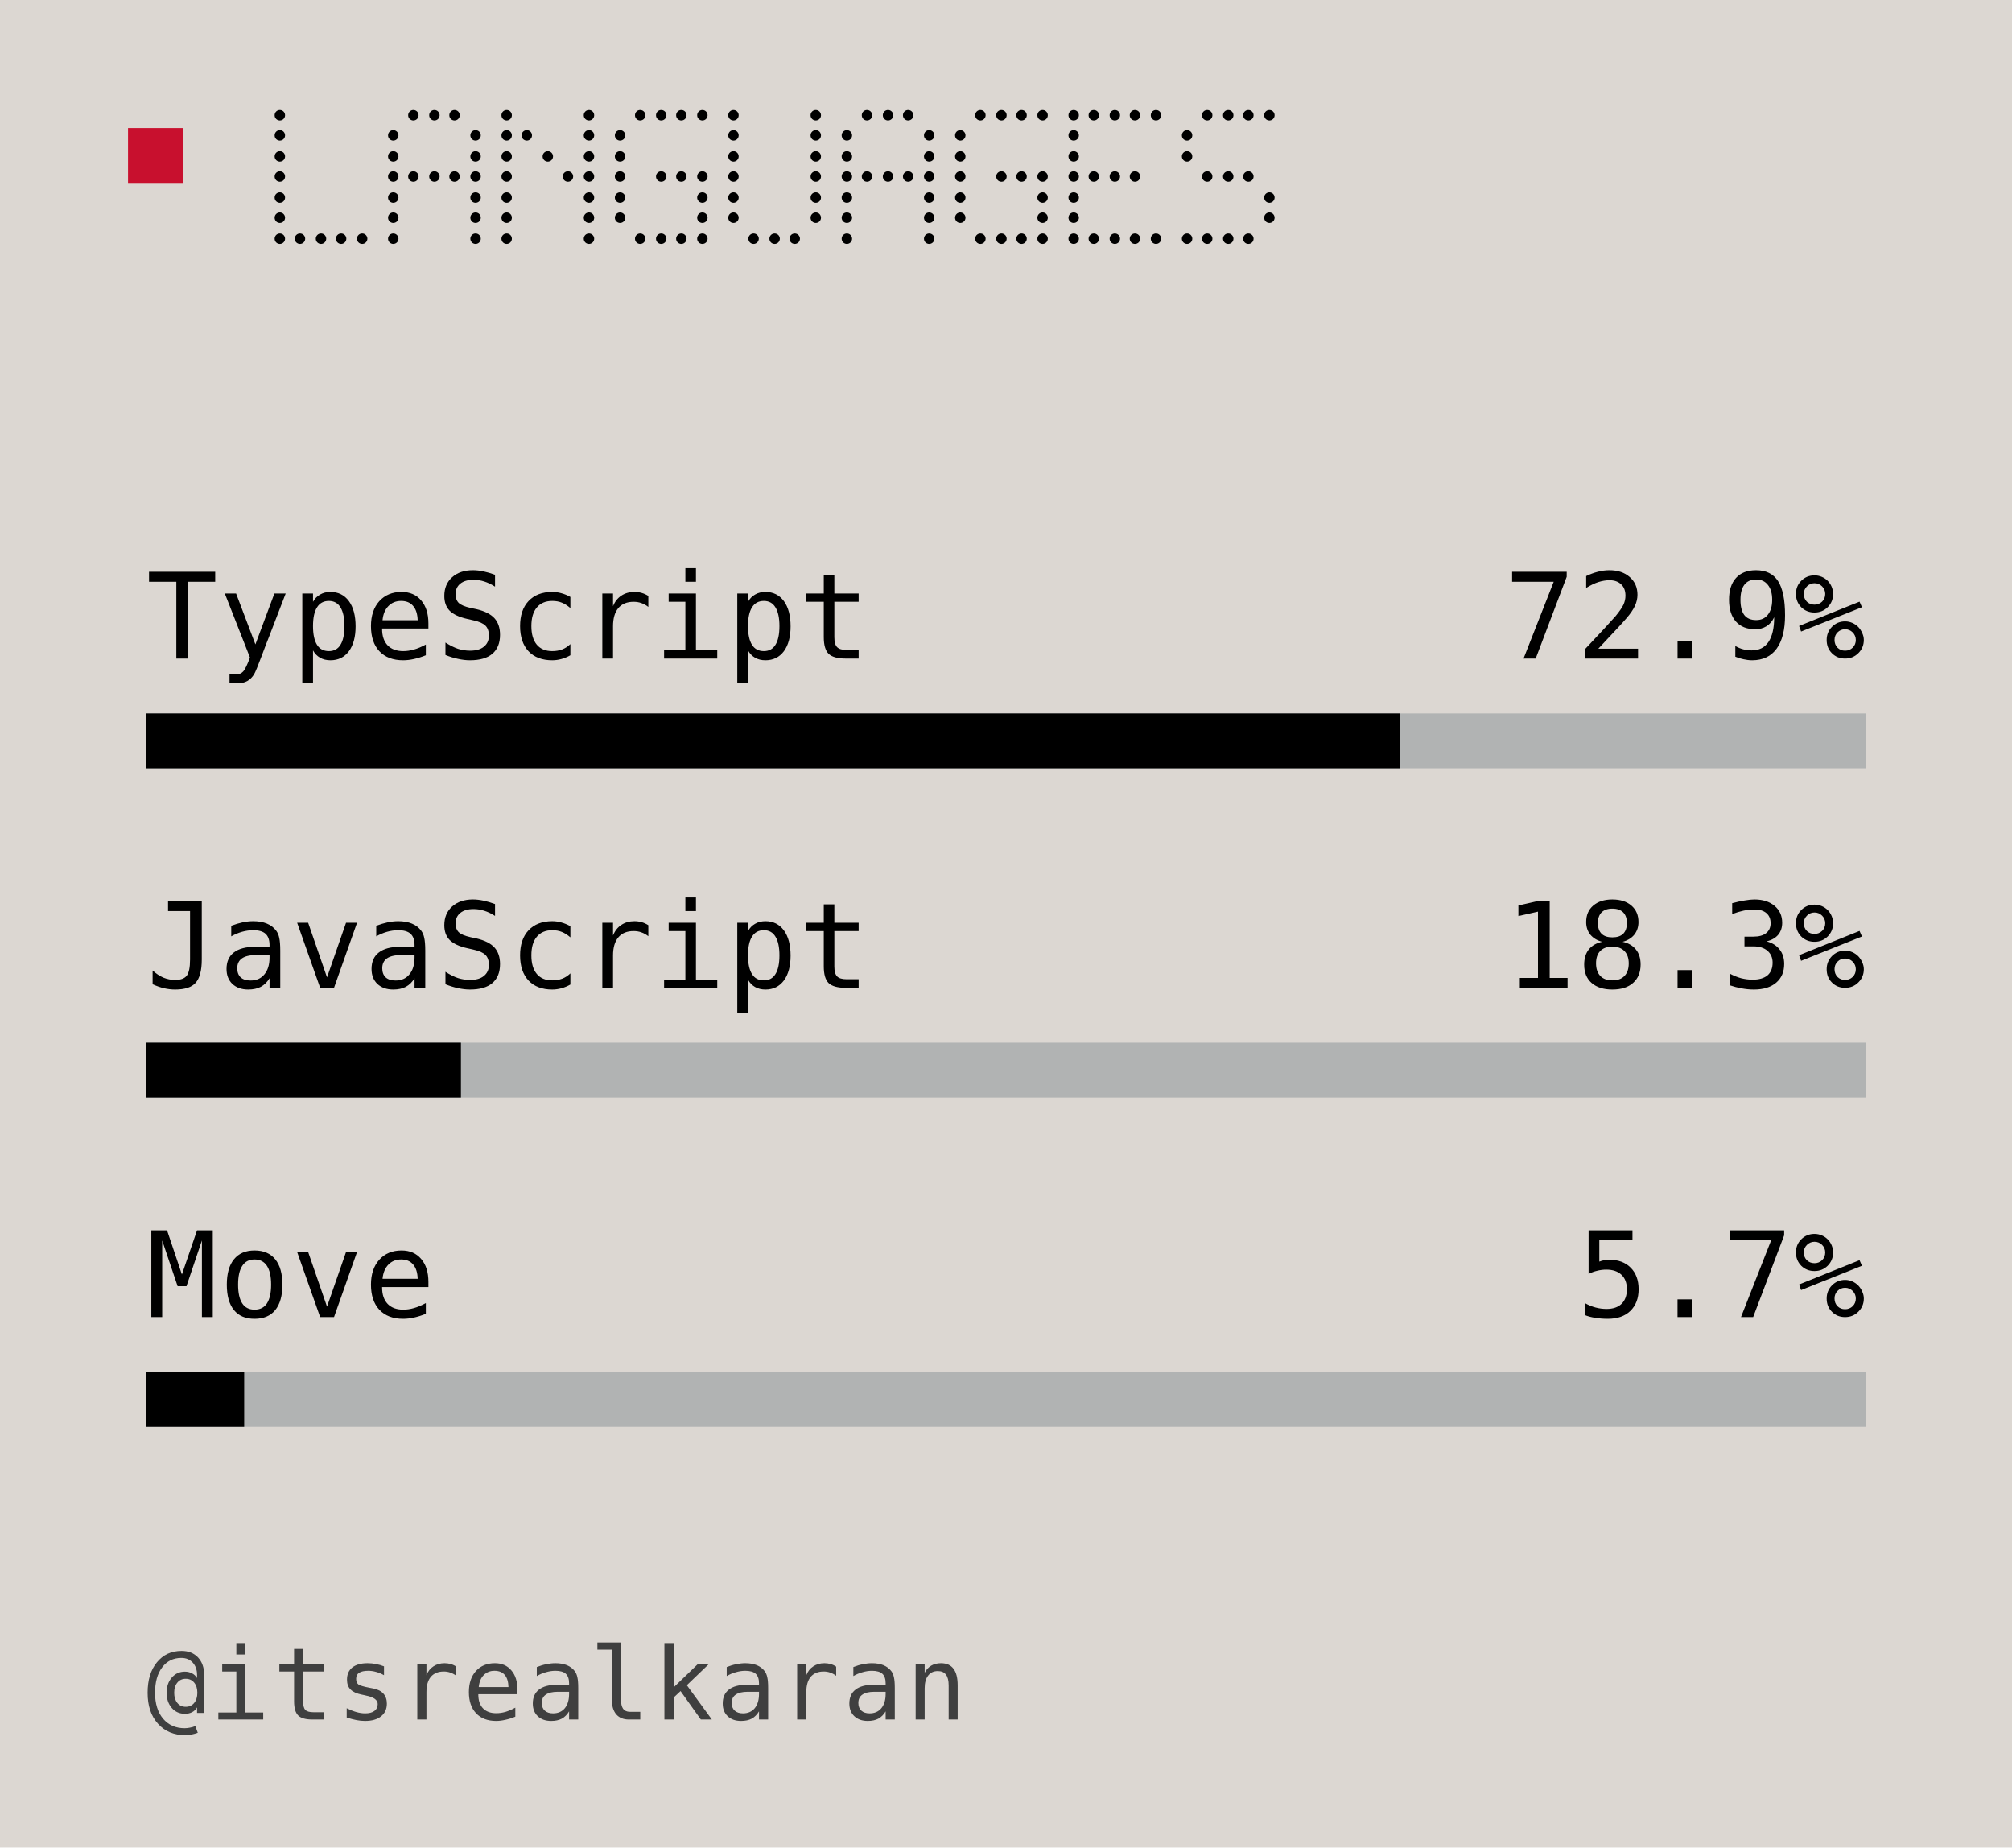
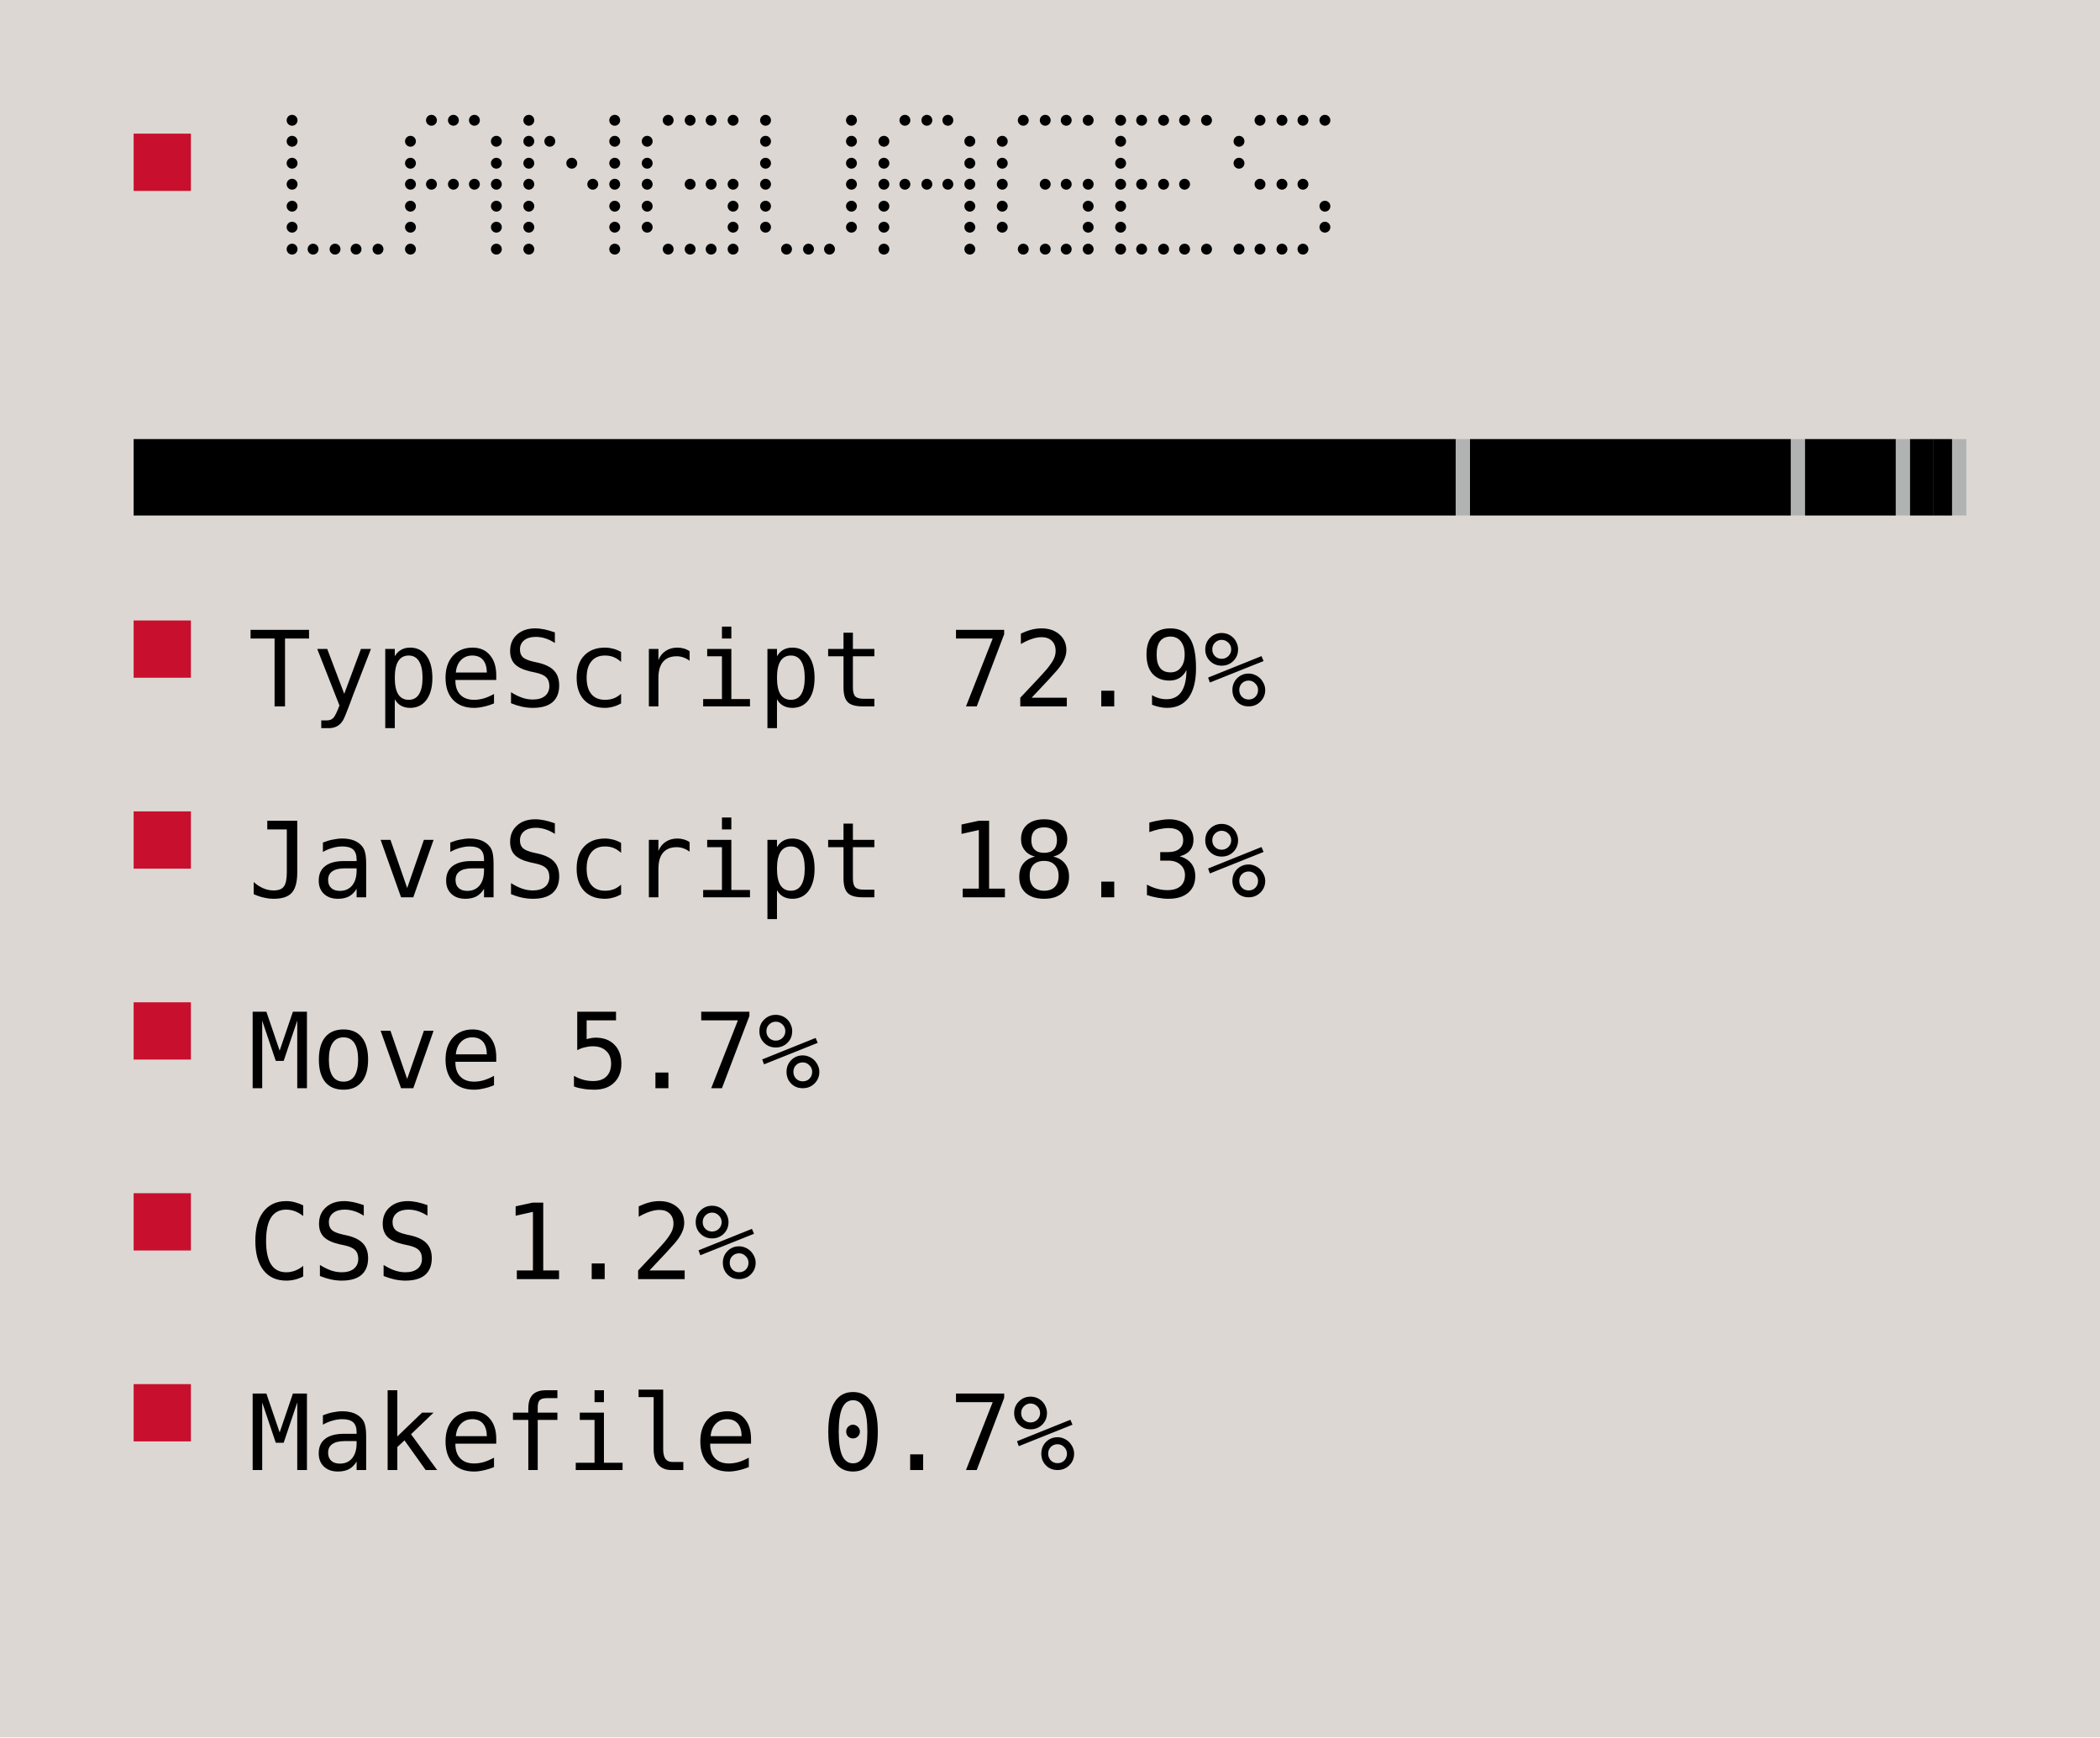
- <svg xmlns="http://www.w3.org/2000/svg" width="220" height="202" viewBox="0 0 220 202" role="img">
-   <rect width="220" height="202" fill="#DCD7D2" />
+ <svg xmlns="http://www.w3.org/2000/svg" width="220" height="182" viewBox="0 0 220 182" role="img">
+   <rect width="220" height="182" fill="#DCD7D2" />
  <rect x="14" y="14" width="6" height="6" fill="#C8102E" />
  <circle cx="30.6" cy="12.6" r="0.57" fill="#000000" />
  <circle cx="30.6" cy="14.8" r="0.57" fill="#000000" />
  <circle cx="30.6" cy="17.1" r="0.57" fill="#000000" />
  <circle cx="30.6" cy="19.3" r="0.57" fill="#000000" />
  <circle cx="30.6" cy="21.6" r="0.57" fill="#000000" />
  <circle cx="30.6" cy="23.8" r="0.57" fill="#000000" />
  <circle cx="30.6" cy="26.1" r="0.57" fill="#000000" />
  <circle cx="32.8" cy="26.1" r="0.57" fill="#000000" />
  <circle cx="35.1" cy="26.1" r="0.57" fill="#000000" />
  <circle cx="37.3" cy="26.1" r="0.57" fill="#000000" />
  <circle cx="39.6" cy="26.1" r="0.57" fill="#000000" />
  <circle cx="45.2" cy="12.6" r="0.57" fill="#000000" />
  <circle cx="47.5" cy="12.6" r="0.57" fill="#000000" />
  <circle cx="49.7" cy="12.6" r="0.57" fill="#000000" />
  <circle cx="43.0" cy="14.8" r="0.57" fill="#000000" />
  <circle cx="52.0" cy="14.8" r="0.57" fill="#000000" />
  <circle cx="43.0" cy="17.1" r="0.57" fill="#000000" />
  <circle cx="52.0" cy="17.1" r="0.57" fill="#000000" />
  <circle cx="43.0" cy="19.3" r="0.57" fill="#000000" />
  <circle cx="45.2" cy="19.3" r="0.57" fill="#000000" />
  <circle cx="47.5" cy="19.3" r="0.57" fill="#000000" />
  <circle cx="49.7" cy="19.3" r="0.57" fill="#000000" />
  <circle cx="52.0" cy="19.3" r="0.57" fill="#000000" />
  <circle cx="43.0" cy="21.6" r="0.57" fill="#000000" />
  <circle cx="52.0" cy="21.6" r="0.57" fill="#000000" />
  <circle cx="43.0" cy="23.8" r="0.57" fill="#000000" />
  <circle cx="52.0" cy="23.8" r="0.57" fill="#000000" />
  <circle cx="43.0" cy="26.1" r="0.57" fill="#000000" />
  <circle cx="52.0" cy="26.1" r="0.57" fill="#000000" />
  <circle cx="55.4" cy="12.6" r="0.57" fill="#000000" />
  <circle cx="64.4" cy="12.6" r="0.57" fill="#000000" />
  <circle cx="55.4" cy="14.8" r="0.57" fill="#000000" />
  <circle cx="57.6" cy="14.8" r="0.57" fill="#000000" />
  <circle cx="64.4" cy="14.8" r="0.57" fill="#000000" />
  <circle cx="55.4" cy="17.1" r="0.57" fill="#000000" />
  <circle cx="59.9" cy="17.1" r="0.57" fill="#000000" />
  <circle cx="64.4" cy="17.1" r="0.57" fill="#000000" />
  <circle cx="55.4" cy="19.3" r="0.57" fill="#000000" />
  <circle cx="62.1" cy="19.3" r="0.57" fill="#000000" />
  <circle cx="64.4" cy="19.3" r="0.57" fill="#000000" />
  <circle cx="55.4" cy="21.6" r="0.57" fill="#000000" />
  <circle cx="64.4" cy="21.6" r="0.57" fill="#000000" />
  <circle cx="55.4" cy="23.8" r="0.57" fill="#000000" />
  <circle cx="64.4" cy="23.8" r="0.57" fill="#000000" />
  <circle cx="55.4" cy="26.1" r="0.57" fill="#000000" />
  <circle cx="64.4" cy="26.1" r="0.57" fill="#000000" />
  <circle cx="70.0" cy="12.6" r="0.57" fill="#000000" />
  <circle cx="72.3" cy="12.6" r="0.57" fill="#000000" />
  <circle cx="74.5" cy="12.6" r="0.57" fill="#000000" />
  <circle cx="76.8" cy="12.6" r="0.57" fill="#000000" />
  <circle cx="67.8" cy="14.8" r="0.57" fill="#000000" />
  <circle cx="67.8" cy="17.1" r="0.57" fill="#000000" />
  <circle cx="67.8" cy="19.3" r="0.57" fill="#000000" />
  <circle cx="72.3" cy="19.3" r="0.57" fill="#000000" />
  <circle cx="74.5" cy="19.3" r="0.57" fill="#000000" />
  <circle cx="76.8" cy="19.3" r="0.57" fill="#000000" />
  <circle cx="67.8" cy="21.6" r="0.57" fill="#000000" />
  <circle cx="76.8" cy="21.6" r="0.57" fill="#000000" />
  <circle cx="67.8" cy="23.8" r="0.57" fill="#000000" />
  <circle cx="76.8" cy="23.8" r="0.57" fill="#000000" />
  <circle cx="70.0" cy="26.1" r="0.57" fill="#000000" />
  <circle cx="72.3" cy="26.1" r="0.57" fill="#000000" />
  <circle cx="74.5" cy="26.1" r="0.57" fill="#000000" />
  <circle cx="76.8" cy="26.1" r="0.57" fill="#000000" />
  <circle cx="80.2" cy="12.6" r="0.57" fill="#000000" />
  <circle cx="89.2" cy="12.6" r="0.57" fill="#000000" />
  <circle cx="80.2" cy="14.8" r="0.57" fill="#000000" />
  <circle cx="89.2" cy="14.8" r="0.57" fill="#000000" />
  <circle cx="80.2" cy="17.1" r="0.57" fill="#000000" />
  <circle cx="89.2" cy="17.1" r="0.57" fill="#000000" />
  <circle cx="80.2" cy="19.3" r="0.57" fill="#000000" />
  <circle cx="89.2" cy="19.3" r="0.57" fill="#000000" />
  <circle cx="80.2" cy="21.6" r="0.57" fill="#000000" />
  <circle cx="89.2" cy="21.6" r="0.57" fill="#000000" />
  <circle cx="80.2" cy="23.8" r="0.57" fill="#000000" />
  <circle cx="89.2" cy="23.8" r="0.57" fill="#000000" />
  <circle cx="82.4" cy="26.1" r="0.57" fill="#000000" />
  <circle cx="84.7" cy="26.1" r="0.57" fill="#000000" />
  <circle cx="86.9" cy="26.1" r="0.57" fill="#000000" />
  <circle cx="94.8" cy="12.6" r="0.57" fill="#000000" />
  <circle cx="97.1" cy="12.6" r="0.57" fill="#000000" />
  <circle cx="99.3" cy="12.6" r="0.57" fill="#000000" />
  <circle cx="92.6" cy="14.8" r="0.57" fill="#000000" />
  <circle cx="101.6" cy="14.8" r="0.57" fill="#000000" />
  <circle cx="92.6" cy="17.1" r="0.57" fill="#000000" />
  <circle cx="101.6" cy="17.1" r="0.57" fill="#000000" />
  <circle cx="92.6" cy="19.3" r="0.57" fill="#000000" />
  <circle cx="94.8" cy="19.3" r="0.57" fill="#000000" />
  <circle cx="97.1" cy="19.3" r="0.57" fill="#000000" />
  <circle cx="99.3" cy="19.3" r="0.57" fill="#000000" />
  <circle cx="101.6" cy="19.3" r="0.57" fill="#000000" />
  <circle cx="92.6" cy="21.6" r="0.57" fill="#000000" />
  <circle cx="101.6" cy="21.6" r="0.57" fill="#000000" />
  <circle cx="92.6" cy="23.8" r="0.57" fill="#000000" />
  <circle cx="101.6" cy="23.8" r="0.57" fill="#000000" />
  <circle cx="92.6" cy="26.1" r="0.57" fill="#000000" />
  <circle cx="101.6" cy="26.1" r="0.57" fill="#000000" />
  <circle cx="107.2" cy="12.6" r="0.57" fill="#000000" />
  <circle cx="109.5" cy="12.6" r="0.57" fill="#000000" />
  <circle cx="111.7" cy="12.6" r="0.57" fill="#000000" />
  <circle cx="114.0" cy="12.6" r="0.57" fill="#000000" />
  <circle cx="105.0" cy="14.8" r="0.57" fill="#000000" />
  <circle cx="105.0" cy="17.1" r="0.57" fill="#000000" />
  <circle cx="105.0" cy="19.3" r="0.57" fill="#000000" />
  <circle cx="109.5" cy="19.3" r="0.57" fill="#000000" />
  <circle cx="111.7" cy="19.3" r="0.57" fill="#000000" />
  <circle cx="114.0" cy="19.3" r="0.57" fill="#000000" />
  <circle cx="105.0" cy="21.6" r="0.57" fill="#000000" />
  <circle cx="114.0" cy="21.6" r="0.57" fill="#000000" />
  <circle cx="105.0" cy="23.8" r="0.57" fill="#000000" />
  <circle cx="114.0" cy="23.8" r="0.57" fill="#000000" />
  <circle cx="107.2" cy="26.1" r="0.57" fill="#000000" />
  <circle cx="109.5" cy="26.1" r="0.57" fill="#000000" />
  <circle cx="111.7" cy="26.1" r="0.57" fill="#000000" />
  <circle cx="114.0" cy="26.1" r="0.57" fill="#000000" />
  <circle cx="117.4" cy="12.6" r="0.57" fill="#000000" />
  <circle cx="119.6" cy="12.6" r="0.57" fill="#000000" />
  <circle cx="121.9" cy="12.6" r="0.57" fill="#000000" />
  <circle cx="124.1" cy="12.6" r="0.57" fill="#000000" />
  <circle cx="126.4" cy="12.6" r="0.57" fill="#000000" />
  <circle cx="117.4" cy="14.8" r="0.57" fill="#000000" />
  <circle cx="117.4" cy="17.1" r="0.57" fill="#000000" />
  <circle cx="117.4" cy="19.3" r="0.57" fill="#000000" />
  <circle cx="119.6" cy="19.3" r="0.57" fill="#000000" />
  <circle cx="121.9" cy="19.3" r="0.57" fill="#000000" />
  <circle cx="124.1" cy="19.3" r="0.57" fill="#000000" />
  <circle cx="117.4" cy="21.6" r="0.57" fill="#000000" />
  <circle cx="117.4" cy="23.8" r="0.57" fill="#000000" />
  <circle cx="117.4" cy="26.1" r="0.57" fill="#000000" />
  <circle cx="119.6" cy="26.1" r="0.57" fill="#000000" />
  <circle cx="121.9" cy="26.1" r="0.57" fill="#000000" />
  <circle cx="124.1" cy="26.1" r="0.57" fill="#000000" />
  <circle cx="126.4" cy="26.1" r="0.57" fill="#000000" />
  <circle cx="132.0" cy="12.6" r="0.57" fill="#000000" />
  <circle cx="134.3" cy="12.6" r="0.57" fill="#000000" />
  <circle cx="136.5" cy="12.6" r="0.57" fill="#000000" />
  <circle cx="138.8" cy="12.6" r="0.57" fill="#000000" />
  <circle cx="129.8" cy="14.8" r="0.57" fill="#000000" />
  <circle cx="129.8" cy="17.1" r="0.57" fill="#000000" />
  <circle cx="132.0" cy="19.3" r="0.57" fill="#000000" />
  <circle cx="134.3" cy="19.3" r="0.57" fill="#000000" />
  <circle cx="136.5" cy="19.3" r="0.57" fill="#000000" />
  <circle cx="138.8" cy="21.6" r="0.57" fill="#000000" />
  <circle cx="138.8" cy="23.8" r="0.57" fill="#000000" />
  <circle cx="129.8" cy="26.1" r="0.57" fill="#000000" />
  <circle cx="132.0" cy="26.1" r="0.57" fill="#000000" />
  <circle cx="134.3" cy="26.1" r="0.57" fill="#000000" />
  <circle cx="136.5" cy="26.1" r="0.57" fill="#000000" />
-   <text x="16" y="72" fill="#000000" text-anchor="start" font-family="ui-monospace, Geist Mono, monospace" font-size="13" letter-spacing="0.1" dominant-baseline="auto">TypeScript</text>
-   <text x="204" y="72" fill="#000000" text-anchor="end" font-family="ui-monospace, Geist Mono, monospace" font-size="13" letter-spacing="0.1" dominant-baseline="auto">72.9%</text>
-   <rect x="16" y="78" width="188" height="6" fill="#B1B3B3" />
-   <rect x="16" y="78" width="137.1" height="6" fill="#000000" />
-   <text x="16" y="108" fill="#000000" text-anchor="start" font-family="ui-monospace, Geist Mono, monospace" font-size="13" letter-spacing="0.1" dominant-baseline="auto">JavaScript</text>
-   <text x="204" y="108" fill="#000000" text-anchor="end" font-family="ui-monospace, Geist Mono, monospace" font-size="13" letter-spacing="0.1" dominant-baseline="auto">18.3%</text>
-   <rect x="16" y="114" width="188" height="6" fill="#B1B3B3" />
-   <rect x="16" y="114" width="34.4" height="6" fill="#000000" />
-   <text x="16" y="144" fill="#000000" text-anchor="start" font-family="ui-monospace, Geist Mono, monospace" font-size="13" letter-spacing="0.1" dominant-baseline="auto">Move</text>
-   <text x="204" y="144" fill="#000000" text-anchor="end" font-family="ui-monospace, Geist Mono, monospace" font-size="13" letter-spacing="0.1" dominant-baseline="auto">5.7%</text>
-   <rect x="16" y="150" width="188" height="6" fill="#B1B3B3" />
-   <rect x="16" y="150" width="10.7" height="6" fill="#000000" />
-   <text x="16" y="188" fill="#3F3F3F" text-anchor="start" font-family="ui-monospace, Geist Mono, monospace" font-size="11" letter-spacing="0.3" dominant-baseline="auto">@itsrealkaran</text>
+   <rect x="14" y="46" width="192" height="8" fill="#B1B3B3" />
+   <rect x="14.0" y="46" width="138.5" height="8" fill="#000000" />
+   <rect x="154.0" y="46" width="33.6" height="8" fill="#000000" />
+   <rect x="189.1" y="46" width="9.5" height="8" fill="#000000" />
+   <rect x="200.1" y="46" width="2.4" height="8" fill="#000000" />
+   <rect x="202.5" y="46" width="2.0" height="8" fill="#000000" />
+   <rect x="14.0" y="65" width="6" height="6" fill="#C8102E" />
+   <text x="26.0" y="74" fill="#000000" text-anchor="start" font-family="ui-monospace, Geist Mono, monospace" font-size="11" letter-spacing="0.05" dominant-baseline="auto">TypeScript 72.9%</text>
+   <rect x="14.0" y="85" width="6" height="6" fill="#C8102E" />
+   <text x="26.0" y="94" fill="#000000" text-anchor="start" font-family="ui-monospace, Geist Mono, monospace" font-size="11" letter-spacing="0.05" dominant-baseline="auto">JavaScript 18.3%</text>
+   <rect x="14.0" y="105" width="6" height="6" fill="#C8102E" />
+   <text x="26.0" y="114" fill="#000000" text-anchor="start" font-family="ui-monospace, Geist Mono, monospace" font-size="11" letter-spacing="0.05" dominant-baseline="auto">Move 5.7%</text>
+   <rect x="14.0" y="125" width="6" height="6" fill="#C8102E" />
+   <text x="26.0" y="134" fill="#000000" text-anchor="start" font-family="ui-monospace, Geist Mono, monospace" font-size="11" letter-spacing="0.05" dominant-baseline="auto">CSS 1.2%</text>
+   <rect x="14.0" y="145" width="6" height="6" fill="#C8102E" />
+   <text x="26.0" y="154" fill="#000000" text-anchor="start" font-family="ui-monospace, Geist Mono, monospace" font-size="11" letter-spacing="0.05" dominant-baseline="auto">Makefile 0.7%</text>
</svg>
